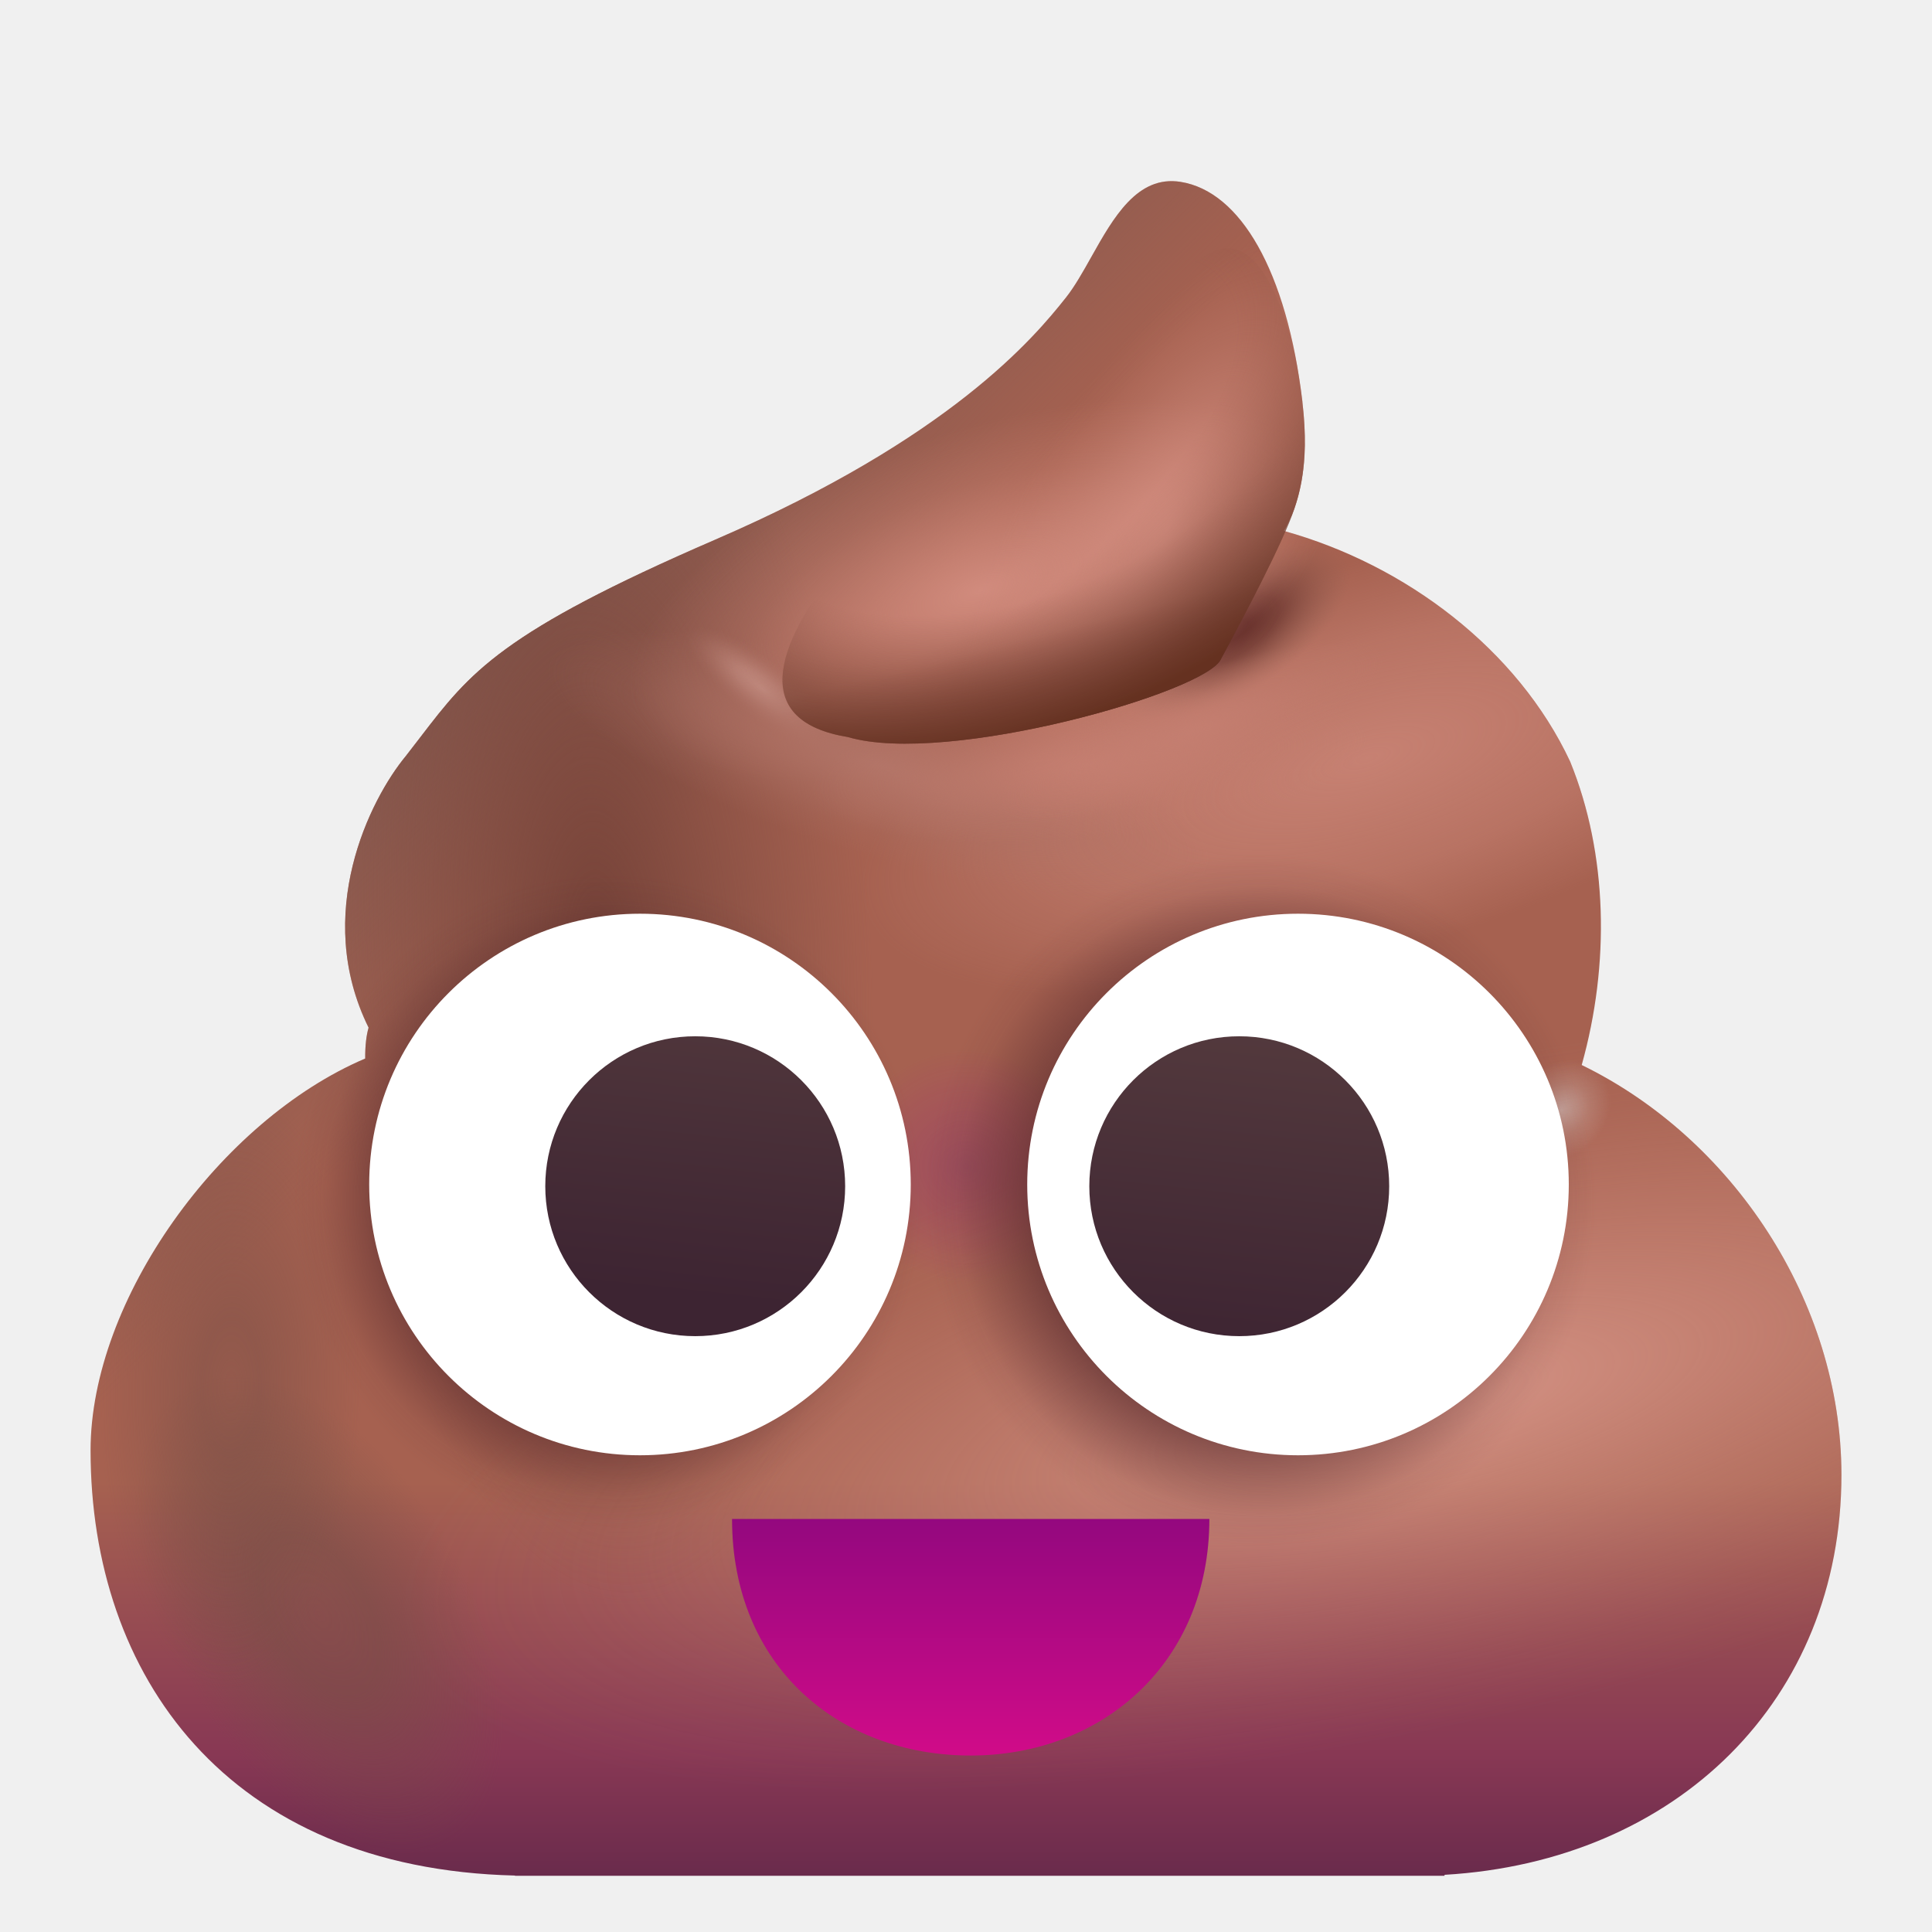
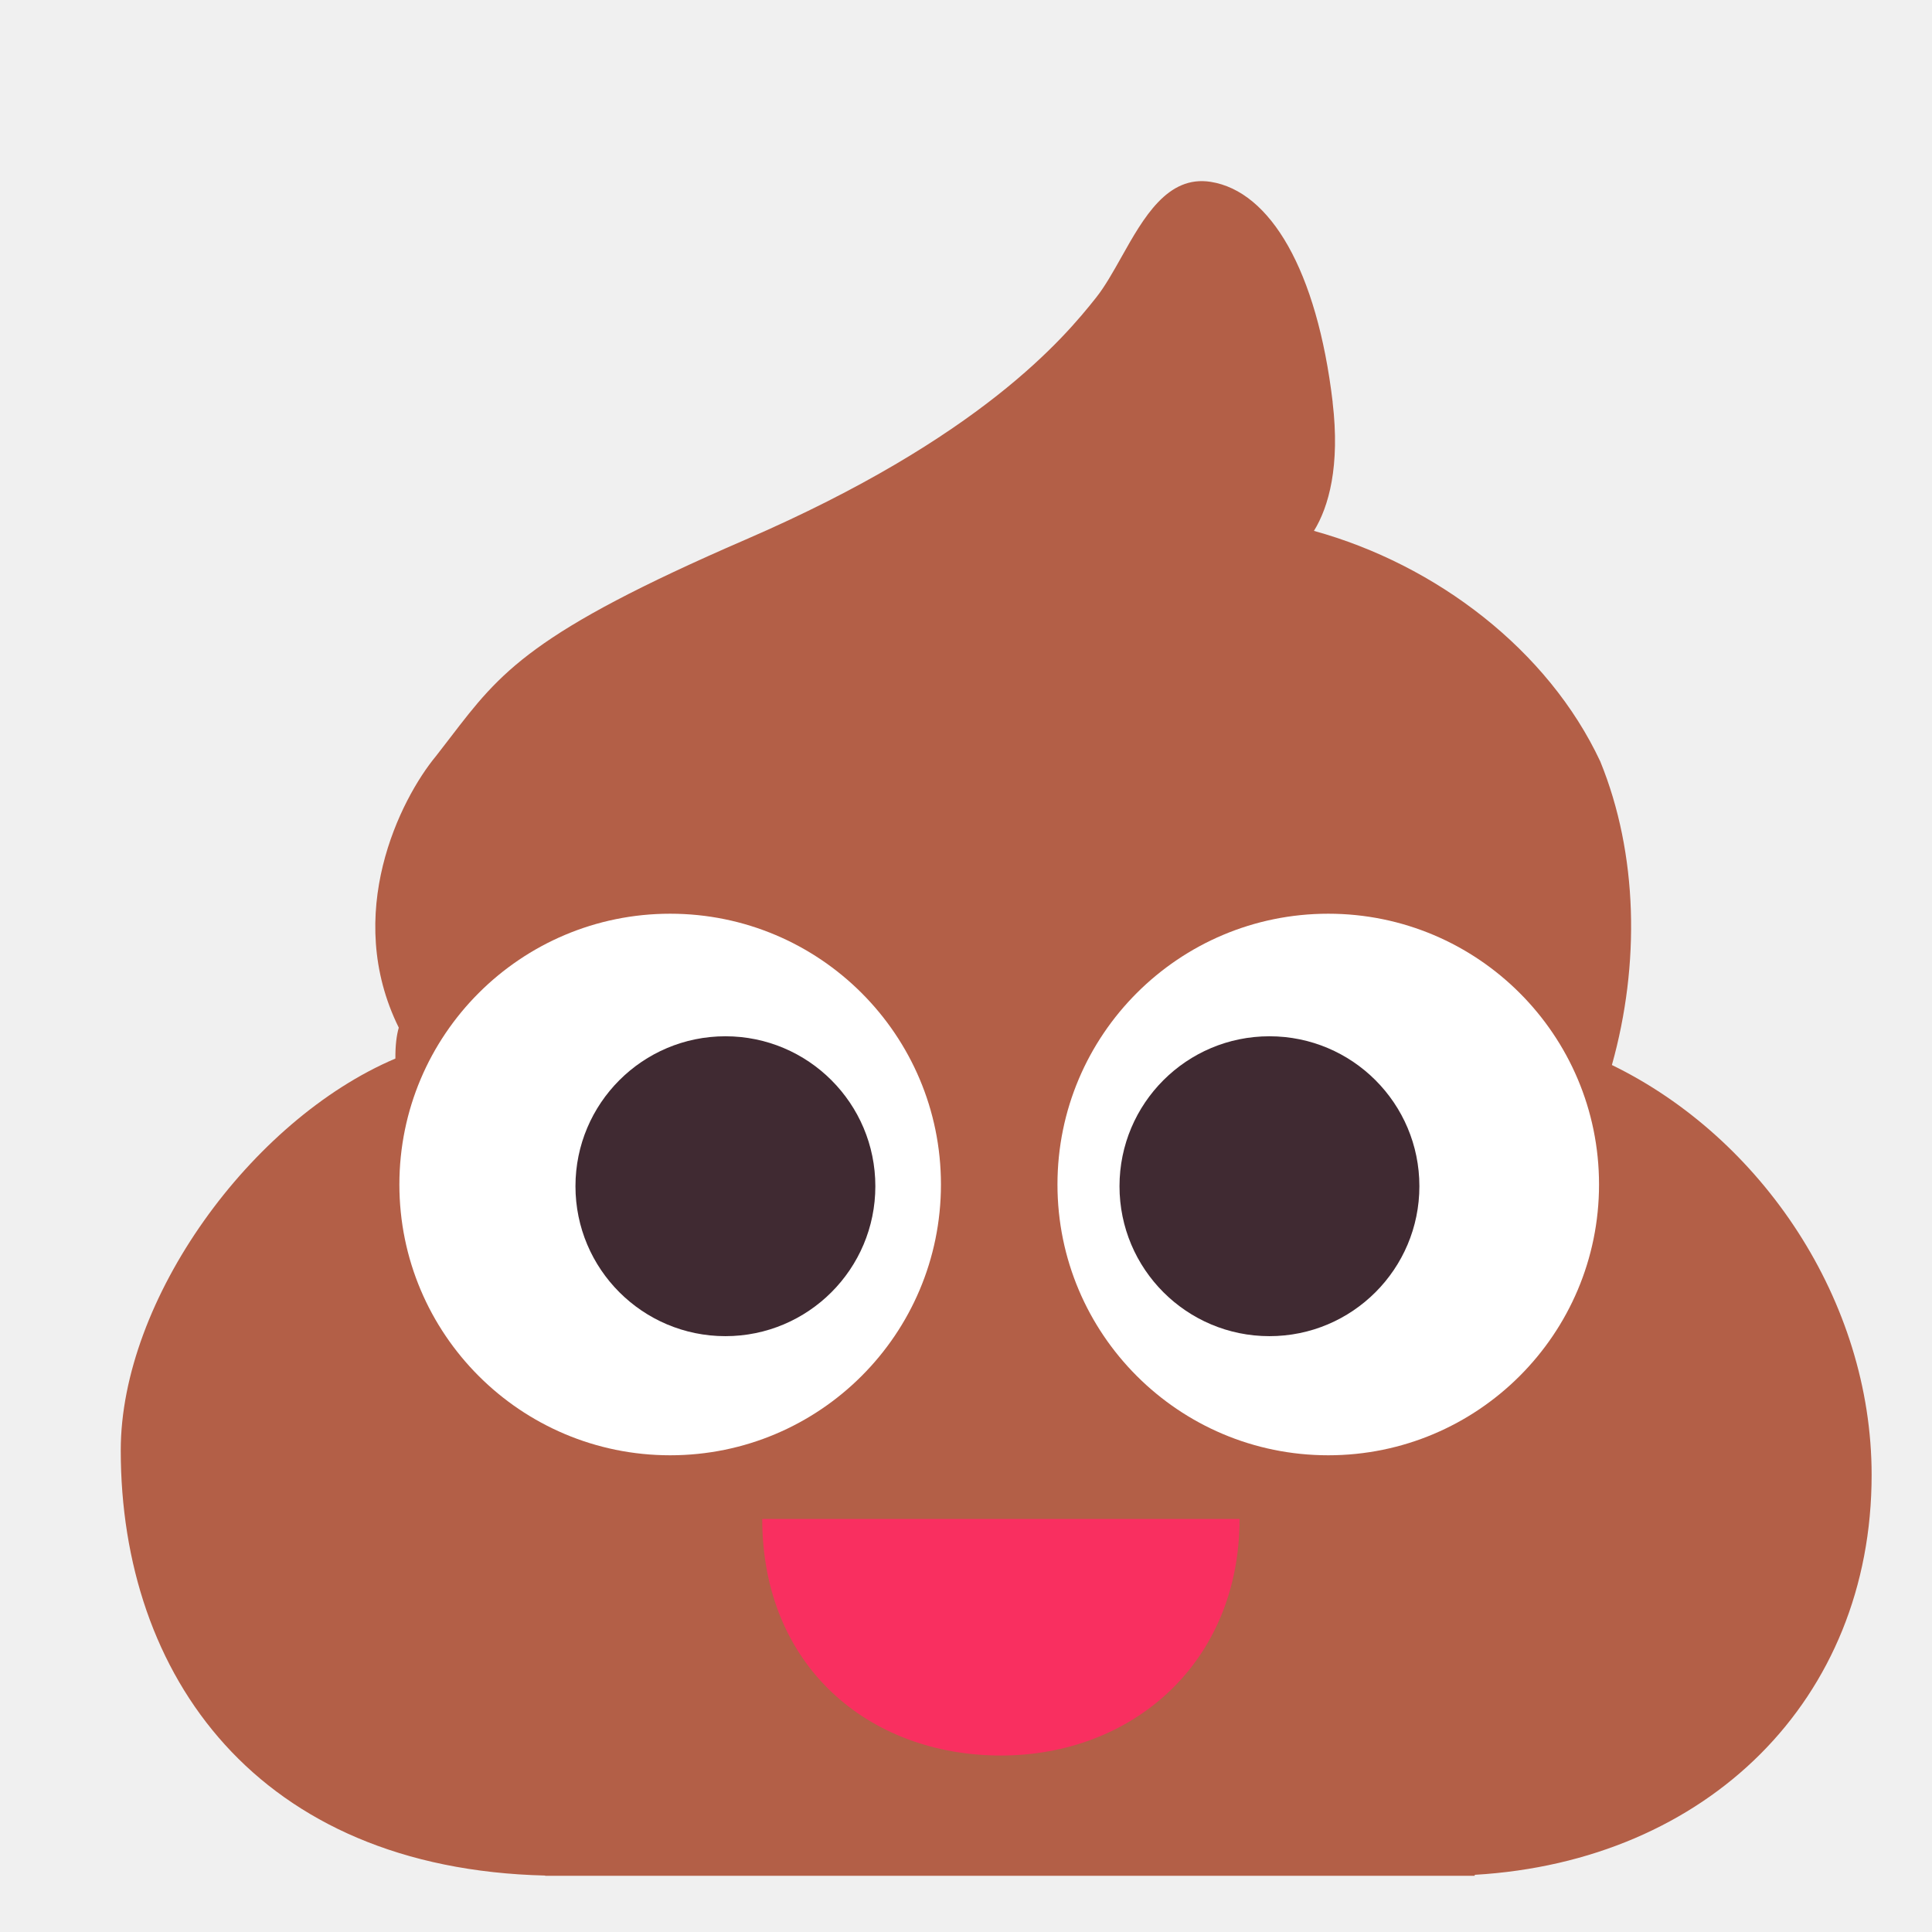
<svg xmlns="http://www.w3.org/2000/svg" width="32" height="32" fill="none">
-   <path fill="url(#a)" d="M21.572 6.66c.126 1.058-.063 1.734-.309 2.133 2.029.56 3.879 1.974 4.743 3.82.625 1.532.66 3.359.192 5.027 2.483 1.207 4.302 3.907 4.302 6.789 0 3.722-2.723 6.399-6.574 6.624v.016H8.53v-.004C3.76 30.95 1.5 27.75 1.5 24.023c0-2.494 2.149-5.47 4.549-6.49-.002-.22.02-.387.056-.512-.929-1.88.021-3.78.618-4.5l.227-.294.01-.013c.83-1.083 1.331-1.736 4.895-3.279 3.887-1.683 5.269-3.336 5.8-4.006.146-.184.281-.425.42-.672.366-.652.763-1.358 1.478-1.245.987.156 1.761 1.465 2.02 3.647" />
-   <path fill="url(#b)" fill-opacity=".3" d="M21.572 6.66c.126 1.058-.063 1.734-.309 2.133 2.029.56 3.879 1.974 4.743 3.82.625 1.532.66 3.359.192 5.027 2.483 1.207 4.302 3.907 4.302 6.789 0 3.722-2.723 6.399-6.574 6.624v.016H8.53v-.004C3.76 30.95 1.5 27.75 1.5 24.023c0-2.494 2.149-5.47 4.549-6.49-.002-.22.02-.387.056-.512-.929-1.88.021-3.78.618-4.5l.227-.294.01-.013c.83-1.083 1.331-1.736 4.895-3.279 3.887-1.683 5.269-3.336 5.8-4.006.146-.184.281-.425.42-.672.366-.652.763-1.358 1.478-1.245.987.156 1.761 1.465 2.02 3.647" />
-   <path fill="url(#c)" d="M21.572 6.66c.126 1.058-.063 1.734-.309 2.133 2.029.56 3.879 1.974 4.743 3.82.625 1.532.66 3.359.192 5.027 2.483 1.207 4.302 3.907 4.302 6.789 0 3.722-2.723 6.399-6.574 6.624v.016H8.53v-.004C3.76 30.95 1.5 27.75 1.5 24.023c0-2.494 2.149-5.47 4.549-6.49-.002-.22.02-.387.056-.512-.929-1.88.021-3.78.618-4.5l.227-.294.01-.013c.83-1.083 1.331-1.736 4.895-3.279 3.887-1.683 5.269-3.336 5.8-4.006.146-.184.281-.425.42-.672.366-.652.763-1.358 1.478-1.245.987.156 1.761 1.465 2.02 3.647" />
-   <path fill="url(#d)" d="M21.572 6.66c.126 1.058-.063 1.734-.309 2.133 2.029.56 3.879 1.974 4.743 3.82.625 1.532.66 3.359.192 5.027 2.483 1.207 4.302 3.907 4.302 6.789 0 3.722-2.723 6.399-6.574 6.624v.016H8.53v-.004C3.76 30.95 1.5 27.75 1.5 24.023c0-2.494 2.149-5.47 4.549-6.49-.002-.22.02-.387.056-.512-.929-1.88.021-3.78.618-4.5l.227-.294.01-.013c.83-1.083 1.331-1.736 4.895-3.279 3.887-1.683 5.269-3.336 5.8-4.006.146-.184.281-.425.42-.672.366-.652.763-1.358 1.478-1.245.987.156 1.761 1.465 2.02 3.647" />
-   <path fill="url(#e)" fill-opacity=".8" d="M21.572 6.66c.126 1.058-.063 1.734-.309 2.133 2.029.56 3.879 1.974 4.743 3.82.625 1.532.66 3.359.192 5.027 2.483 1.207 4.302 3.907 4.302 6.789 0 3.722-2.723 6.399-6.574 6.624v.016H8.53v-.004C3.76 30.95 1.5 27.75 1.5 24.023c0-2.494 2.149-5.47 4.549-6.49-.002-.22.02-.387.056-.512-.929-1.88.021-3.78.618-4.5l.227-.294.01-.013c.83-1.083 1.331-1.736 4.895-3.279 3.887-1.683 5.269-3.336 5.8-4.006.146-.184.281-.425.42-.672.366-.652.763-1.358 1.478-1.245.987.156 1.761 1.465 2.02 3.647" />
-   <path fill="url(#f)" d="M21.572 6.66c.126 1.058-.063 1.734-.309 2.133 2.029.56 3.879 1.974 4.743 3.82.625 1.532.66 3.359.192 5.027 2.483 1.207 4.302 3.907 4.302 6.789 0 3.722-2.723 6.399-6.574 6.624v.016H8.53v-.004C3.76 30.95 1.5 27.75 1.5 24.023c0-2.494 2.149-5.47 4.549-6.49-.002-.22.02-.387.056-.512-.929-1.88.021-3.78.618-4.5l.227-.294.01-.013c.83-1.083 1.331-1.736 4.895-3.279 3.887-1.683 5.269-3.336 5.8-4.006.146-.184.281-.425.42-.672.366-.652.763-1.358 1.478-1.245.987.156 1.761 1.465 2.02 3.647" />
-   <path fill="url(#g)" d="M21.572 6.66c.126 1.058-.063 1.734-.309 2.133 2.029.56 3.879 1.974 4.743 3.82.625 1.532.66 3.359.192 5.027 2.483 1.207 4.302 3.907 4.302 6.789 0 3.722-2.723 6.399-6.574 6.624v.016H8.53v-.004C3.76 30.95 1.5 27.75 1.5 24.023c0-2.494 2.149-5.47 4.549-6.49-.002-.22.02-.387.056-.512-.929-1.88.021-3.78.618-4.5l.227-.294.01-.013c.83-1.083 1.331-1.736 4.895-3.279 3.887-1.683 5.269-3.336 5.8-4.006.146-.184.281-.425.42-.672.366-.652.763-1.358 1.478-1.245.987.156 1.761 1.465 2.02 3.647" />
-   <path fill="url(#h)" d="M21.572 6.66c.126 1.058-.063 1.734-.309 2.133 2.029.56 3.879 1.974 4.743 3.82.625 1.532.66 3.359.192 5.027 2.483 1.207 4.302 3.907 4.302 6.789 0 3.722-2.723 6.399-6.574 6.624v.016H8.53v-.004C3.76 30.95 1.5 27.75 1.5 24.023c0-2.494 2.149-5.47 4.549-6.49-.002-.22.02-.387.056-.512-.929-1.88.021-3.78.618-4.5l.227-.294.01-.013c.83-1.083 1.331-1.736 4.895-3.279 3.887-1.683 5.269-3.336 5.8-4.006.146-.184.281-.425.42-.672.366-.652.763-1.358 1.478-1.245.987.156 1.761 1.465 2.02 3.647" />
-   <path fill="url(#i)" d="M21.572 6.66c.126 1.058-.063 1.734-.309 2.133 2.029.56 3.879 1.974 4.743 3.82.625 1.532.66 3.359.192 5.027 2.483 1.207 4.302 3.907 4.302 6.789 0 3.722-2.723 6.399-6.574 6.624v.016H8.53v-.004C3.76 30.95 1.5 27.75 1.5 24.023c0-2.494 2.149-5.47 4.549-6.49-.002-.22.02-.387.056-.512-.929-1.88.021-3.78.618-4.5l.227-.294.01-.013c.83-1.083 1.331-1.736 4.895-3.279 3.887-1.683 5.269-3.336 5.8-4.006.146-.184.281-.425.42-.672.366-.652.763-1.358 1.478-1.245.987.156 1.761 1.465 2.02 3.647" />
-   <path fill="url(#j)" d="M21.572 6.66c.126 1.058-.063 1.734-.309 2.133 2.029.56 3.879 1.974 4.743 3.82.625 1.532.66 3.359.192 5.027 2.483 1.207 4.302 3.907 4.302 6.789 0 3.722-2.723 6.399-6.574 6.624v.016H8.53v-.004C3.76 30.95 1.5 27.75 1.5 24.023c0-2.494 2.149-5.47 4.549-6.49-.002-.22.02-.387.056-.512-.929-1.88.021-3.78.618-4.5l.227-.294.01-.013c.83-1.083 1.331-1.736 4.895-3.279 3.887-1.683 5.269-3.336 5.8-4.006.146-.184.281-.425.42-.672.366-.652.763-1.358 1.478-1.245.987.156 1.761 1.465 2.02 3.647" />
-   <path fill="url(#k)" d="M21.572 6.66c.126 1.058-.063 1.734-.309 2.133 2.029.56 3.879 1.974 4.743 3.82.625 1.532.66 3.359.192 5.027 2.483 1.207 4.302 3.907 4.302 6.789 0 3.722-2.723 6.399-6.574 6.624v.016H8.53v-.004C3.76 30.95 1.5 27.75 1.5 24.023c0-2.494 2.149-5.47 4.549-6.49-.002-.22.02-.387.056-.512-.929-1.88.021-3.78.618-4.5l.227-.294.01-.013c.83-1.083 1.331-1.736 4.895-3.279 3.887-1.683 5.269-3.336 5.8-4.006.146-.184.281-.425.42-.672.366-.652.763-1.358 1.478-1.245.987.156 1.761 1.465 2.02 3.647" />
-   <path fill="url(#l)" d="M21.572 6.66c.126 1.058-.063 1.734-.309 2.133 2.029.56 3.879 1.974 4.743 3.82.625 1.532.66 3.359.192 5.027 2.483 1.207 4.302 3.907 4.302 6.789 0 3.722-2.723 6.399-6.574 6.624v.016H8.53v-.004C3.76 30.95 1.5 27.75 1.5 24.023c0-2.494 2.149-5.47 4.549-6.49-.002-.22.02-.387.056-.512-.929-1.88.021-3.78.618-4.5l.227-.294.01-.013c.83-1.083 1.331-1.736 4.895-3.279 3.887-1.683 5.269-3.336 5.8-4.006.146-.184.281-.425.42-.672.366-.652.763-1.358 1.478-1.245.987.156 1.761 1.465 2.02 3.647" />
-   <path fill="url(#m)" d="M21.572 6.66c.126 1.058-.063 1.734-.309 2.133 2.029.56 3.879 1.974 4.743 3.82.625 1.532.66 3.359.192 5.027 2.483 1.207 4.302 3.907 4.302 6.789 0 3.722-2.723 6.399-6.574 6.624v.016H8.53v-.004C3.76 30.95 1.5 27.75 1.5 24.023c0-2.494 2.149-5.47 4.549-6.49-.002-.22.02-.387.056-.512-.929-1.88.021-3.78.618-4.5l.227-.294.01-.013c.83-1.083 1.331-1.736 4.895-3.279 3.887-1.683 5.269-3.336 5.8-4.006.146-.184.281-.425.42-.672.366-.652.763-1.358 1.478-1.245.987.156 1.761 1.465 2.02 3.647" />
-   <path fill="url(#n)" d="M21.572 6.66c.126 1.058-.063 1.734-.309 2.133 2.029.56 3.879 1.974 4.743 3.82.625 1.532.66 3.359.192 5.027 2.483 1.207 4.302 3.907 4.302 6.789 0 3.722-2.723 6.399-6.574 6.624v.016H8.53v-.004C3.76 30.95 1.5 27.75 1.5 24.023c0-2.494 2.149-5.47 4.549-6.49-.002-.22.02-.387.056-.512-.929-1.88.021-3.78.618-4.5l.227-.294.01-.013c.83-1.083 1.331-1.736 4.895-3.279 3.887-1.683 5.269-3.336 5.8-4.006.146-.184.281-.425.42-.672.366-.652.763-1.358 1.478-1.245.987.156 1.761 1.465 2.02 3.647" />
-   <path fill="url(#o)" d="M21.572 6.66c.126 1.058-.063 1.734-.309 2.133 2.029.56 3.879 1.974 4.743 3.82.625 1.532.66 3.359.192 5.027 2.483 1.207 4.302 3.907 4.302 6.789 0 3.722-2.723 6.399-6.574 6.624v.016H8.53v-.004C3.76 30.95 1.5 27.75 1.5 24.023c0-2.494 2.149-5.47 4.549-6.49-.002-.22.02-.387.056-.512-.929-1.88.021-3.78.618-4.5l.227-.294.01-.013c.83-1.083 1.331-1.736 4.895-3.279 3.887-1.683 5.269-3.336 5.8-4.006.146-.184.281-.425.42-.672.366-.652.763-1.358 1.478-1.245.987.156 1.761 1.465 2.02 3.647" />
-   <path fill="url(#p)" d="M21.572 6.66c.126 1.058-.063 1.734-.309 2.133 2.029.56 3.879 1.974 4.743 3.82.625 1.532.66 3.359.192 5.027 2.483 1.207 4.302 3.907 4.302 6.789 0 3.722-2.723 6.399-6.574 6.624v.016H8.53v-.004C3.76 30.95 1.5 27.75 1.5 24.023c0-2.494 2.149-5.47 4.549-6.49-.002-.22.02-.387.056-.512-.929-1.88.021-3.78.618-4.5l.227-.294.01-.013c.83-1.083 1.331-1.736 4.895-3.279 3.887-1.683 5.269-3.336 5.8-4.006.146-.184.281-.425.42-.672.366-.652.763-1.358 1.478-1.245.987.156 1.761 1.465 2.02 3.647" />
-   <path fill="url(#q)" d="M21.572 6.66c.126 1.058-.063 1.734-.309 2.133 2.029.56 3.879 1.974 4.743 3.82.625 1.532.66 3.359.192 5.027 2.483 1.207 4.302 3.907 4.302 6.789 0 3.722-2.723 6.399-6.574 6.624v.016H8.53v-.004C3.76 30.95 1.5 27.75 1.5 24.023c0-2.494 2.149-5.47 4.549-6.49-.002-.22.02-.387.056-.512-.929-1.88.021-3.78.618-4.5l.227-.294.01-.013c.83-1.083 1.331-1.736 4.895-3.279 3.887-1.683 5.269-3.336 5.8-4.006.146-.184.281-.425.42-.672.366-.652.763-1.358 1.478-1.245.987.156 1.761 1.465 2.02 3.647" />
-   <path fill="url(#r)" d="M21.572 6.66c.126 1.058-.063 1.734-.309 2.133 2.029.56 3.879 1.974 4.743 3.82.625 1.532.66 3.359.192 5.027 2.483 1.207 4.302 3.907 4.302 6.789 0 3.722-2.723 6.399-6.574 6.624v.016H8.53v-.004C3.76 30.95 1.5 27.75 1.5 24.023c0-2.494 2.149-5.47 4.549-6.49-.002-.22.02-.387.056-.512-.929-1.88.021-3.78.618-4.5l.227-.294.01-.013c.83-1.083 1.331-1.736 4.895-3.279 3.887-1.683 5.269-3.336 5.8-4.006.146-.184.281-.425.42-.672.366-.652.763-1.358 1.478-1.245.987.156 1.761 1.465 2.02 3.647" />
-   <path fill="url(#s)" d="M20.225 10.91c-.213.546-4.54 1.781-6.18 1.298-1.595-.261-1.25-1.465-.136-2.87 1.64-2.07 4.946-4.579 6.175-5.165.962-.459 1.387 1.815 1.393 1.85.19 1.096.183 1.727-.034 2.39-.184.562-.858 1.831-1.218 2.498" />
-   <path fill="url(#t)" fill-opacity=".4" d="M20.225 10.91c-.213.546-4.54 1.781-6.18 1.298-1.595-.261-1.25-1.465-.136-2.87 1.64-2.07 4.946-4.579 6.175-5.165.962-.459 1.387 1.815 1.393 1.85.19 1.096.183 1.727-.034 2.39-.184.562-.858 1.831-1.218 2.498" />
-   <path fill="url(#u)" d="M20.225 10.91c-.213.546-4.54 1.781-6.18 1.298-1.595-.261-1.25-1.465-.136-2.87 1.64-2.07 4.946-4.579 6.175-5.165.962-.459 1.387 1.815 1.393 1.85.19 1.096.183 1.727-.034 2.39-.184.562-.858 1.831-1.218 2.498" />
-   <path fill="url(#v)" d="M12.125 25.159h7.906c0 2.379-1.77 3.918-3.953 3.918s-3.953-1.476-3.953-3.918" />
-   <path fill="#fff" fill-rule="evenodd" d="M15.085 19.619a4.485 4.485 0 1 1-8.97 0 4.485 4.485 0 0 1 8.97 0m10.899 0a4.485 4.485 0 1 1-8.97 0 4.485 4.485 0 0 1 8.97 0" clip-rule="evenodd" />
-   <path fill="url(#w)" fill-rule="evenodd" d="M11.515 22.131a2.483 2.483 0 1 0 0-4.967 2.483 2.483 0 0 0 0 4.967m9.011 0a2.483 2.483 0 1 0 0-4.967 2.483 2.483 0 0 0 0 4.967" clip-rule="evenodd" />
-   <defs>
-     <radialGradient id="b" cx="0" cy="0" r="1" gradientTransform="matrix(0 1.93279 -1.99692 0 16 19.316)" gradientUnits="userSpaceOnUse">
-       <stop stop-color="#822079" />
-       <stop offset="1" stop-color="#B20597" stop-opacity="0" />
-     </radialGradient>
-     <radialGradient id="d" cx="0" cy="0" r="1" gradientTransform="rotate(45 -9.262 40.408)scale(.78907 .93419)" gradientUnits="userSpaceOnUse">
-       <stop stop-color="#D9D9D9" stop-opacity=".54" />
-       <stop offset=".523" stop-color="#D9D9D9" stop-opacity=".181" />
-       <stop offset=".95" stop-color="#D9D9D9" stop-opacity="0" />
-       <stop offset="1" stop-color="#D9D9D9" stop-opacity="0" />
-     </radialGradient>
-     <radialGradient id="e" cx="0" cy="0" r="1" gradientTransform="rotate(73.544 2.953 21.463)scale(5.19048 14.2032)" gradientUnits="userSpaceOnUse">
-       <stop stop-color="#DD978A" stop-opacity=".74" />
-       <stop offset=".358" stop-color="#DD978A" stop-opacity=".414" />
-       <stop offset=".617" stop-color="#DD978A" stop-opacity="0" />
-     </radialGradient>
-     <radialGradient id="f" cx="0" cy="0" r="1" gradientTransform="matrix(4.5301 -.25522 .61006 10.82863 9.893 15.736)" gradientUnits="userSpaceOnUse">
-       <stop stop-color="#754238" />
-       <stop offset="1" stop-color="#7B4A40" stop-opacity="0" />
-     </radialGradient>
-     <radialGradient id="g" cx="0" cy="0" r="1" gradientTransform="matrix(1.16215 5.2581 -16.89105 3.73328 23.649 23.203)" gradientUnits="userSpaceOnUse">
-       <stop stop-color="#F7B8AC" stop-opacity=".58" />
-       <stop offset=".818" stop-color="#E09B8E" stop-opacity=".079" />
-       <stop offset="1" stop-color="#DD978A" stop-opacity="0" />
-     </radialGradient>
-     <radialGradient id="h" cx="0" cy="0" r="1" gradientTransform="matrix(-5.56339 0 0 -5.74798 20.89 19.882)" gradientUnits="userSpaceOnUse">
-       <stop offset=".53" stop-color="#57292C" />
-       <stop offset=".908" stop-color="#57292C" stop-opacity=".088" />
-       <stop offset="1" stop-color="#57292C" stop-opacity="0" />
-     </radialGradient>
-     <radialGradient id="i" cx="0" cy="0" r="1" gradientTransform="matrix(-5.22533 0 0 -5.39871 10.054 19.882)" gradientUnits="userSpaceOnUse">
-       <stop offset=".53" stop-color="#57292C" />
-       <stop offset=".908" stop-color="#57292C" stop-opacity=".088" />
-       <stop offset="1" stop-color="#57292C" stop-opacity="0" />
-     </radialGradient>
-     <radialGradient id="j" cx="0" cy="0" r="1" gradientTransform="rotate(-141.79 8.29 3.52)scale(1.55639 .47514)" gradientUnits="userSpaceOnUse">
-       <stop stop-color="#C29186" />
-       <stop offset=".347" stop-color="#BC897E" stop-opacity=".729" />
-       <stop offset=".827" stop-color="#AD776B" stop-opacity=".135" />
-       <stop offset="1" stop-color="#AA7367" stop-opacity="0" />
-     </radialGradient>
-     <radialGradient id="k" cx="0" cy="0" r="1" gradientTransform="rotate(56.99 .606 24.047)scale(1.01181 2.21296)" gradientUnits="userSpaceOnUse">
-       <stop offset=".123" stop-color="#622C27" />
-       <stop offset=".389" stop-color="#6C3730" stop-opacity=".787" />
-       <stop offset="1" stop-color="#916053" stop-opacity="0" />
-     </radialGradient>
-     <radialGradient id="l" cx="0" cy="0" r="1" gradientTransform="rotate(71.664 1.34 16.128)scale(2.66256 6.08868)" gradientUnits="userSpaceOnUse">
-       <stop stop-color="#DD978A" stop-opacity=".78" />
-       <stop offset=".656" stop-color="#DD978A" stop-opacity=".199" />
-       <stop offset="1" stop-color="#DD978A" stop-opacity="0" />
-     </radialGradient>
-     <radialGradient id="m" cx="0" cy="0" r="1" gradientTransform="matrix(2.0668 1.18841 -2.71765 4.72635 19.318 8.78)" gradientUnits="userSpaceOnUse">
-       <stop stop-color="#DD978A" stop-opacity=".78" />
-       <stop offset=".656" stop-color="#DD978A" stop-opacity=".199" />
-       <stop offset=".868" stop-color="#DD978A" stop-opacity=".051" />
-       <stop offset="1" stop-color="#DD978A" stop-opacity="0" />
-     </radialGradient>
-     <radialGradient id="n" cx="0" cy="0" r="1" gradientTransform="rotate(-30.018 52.485 3.512)scale(2.45416 4.3786)" gradientUnits="userSpaceOnUse">
-       <stop stop-color="#774E46" stop-opacity=".47" />
-       <stop offset=".331" stop-color="#774E46" stop-opacity=".576" />
-       <stop offset="1" stop-color="#774E46" stop-opacity="0" />
-     </radialGradient>
-     <radialGradient id="o" cx="0" cy="0" r="1" gradientTransform="matrix(2.1672 .04072 -.09432 5.01933 3.82 22.95)" gradientUnits="userSpaceOnUse">
-       <stop stop-color="#774E46" stop-opacity=".37" />
-       <stop offset=".225" stop-color="#774E46" stop-opacity=".46" />
-       <stop offset="1" stop-color="#774E46" stop-opacity="0" />
-     </radialGradient>
-     <radialGradient id="p" cx="0" cy="0" r="1" gradientTransform="rotate(107.167 2.604 11.703)scale(1.51953 5.72417)" gradientUnits="userSpaceOnUse">
-       <stop stop-color="#B07366" />
-       <stop offset=".734" stop-color="#AD7367" stop-opacity=".185" />
-       <stop offset="1" stop-color="#AC7367" stop-opacity="0" />
-     </radialGradient>
-     <radialGradient id="q" cx="0" cy="0" r="1" gradientTransform="rotate(84.472 2.046 16.266)scale(1.22741 4.62324)" gradientUnits="userSpaceOnUse">
-       <stop stop-color="#C47E70" />
-       <stop offset=".705" stop-color="#C47E70" stop-opacity=".198" />
-       <stop offset="1" stop-color="#C47E70" stop-opacity="0" />
-     </radialGradient>
-     <radialGradient id="r" cx="0" cy="0" r="1" gradientTransform="matrix(.33398 .83496 -3.145 1.258 19.74 12.113)" gradientUnits="userSpaceOnUse">
-       <stop stop-color="#C47E70" />
-       <stop offset=".705" stop-color="#C47E70" stop-opacity=".198" />
-       <stop offset="1" stop-color="#C47E70" stop-opacity="0" />
-     </radialGradient>
-     <radialGradient id="s" cx="0" cy="0" r="1" gradientTransform="matrix(-8.80632 7.20122 -3.29838 -4.03356 16.592 7.641)" gradientUnits="userSpaceOnUse">
-       <stop offset=".408" stop-color="#905243" stop-opacity="0" />
-       <stop offset="1" stop-color="#6C3E31" />
-     </radialGradient>
-     <radialGradient id="u" cx="0" cy="0" r="1" gradientTransform="rotate(60.732 3.609 17.445)scale(5.97276 8.96174)" gradientUnits="userSpaceOnUse">
-       <stop offset=".652" stop-color="#965B4F" stop-opacity="0" />
-       <stop offset="1" stop-color="#653120" />
-     </radialGradient>
-     <linearGradient id="a" x1="16" x2="16" y1="3" y2="31.723" gradientUnits="userSpaceOnUse">
-       <stop stop-color="#A66150" />
-       <stop offset=".75" stop-color="#A66150" />
-       <stop offset=".907" stop-color="#883854" />
-       <stop offset=".977" stop-color="#6A2B4C" />
-     </linearGradient>
-     <linearGradient id="c" x1=".836" x2="16" y1="15.755" y2="31.069" gradientUnits="userSpaceOnUse">
-       <stop stop-color="#7C574F" />
-       <stop offset=".277" stop-color="#7C574F" stop-opacity="0" />
-     </linearGradient>
-     <linearGradient id="t" x1="17.913" x2="17.498" y1="12.068" y2="10.436" gradientUnits="userSpaceOnUse">
-       <stop stop-color="#220404" />
-       <stop offset="1" stop-color="#390808" stop-opacity="0" />
-     </linearGradient>
-     <linearGradient id="v" x1="16.078" x2="16.078" y1="29.725" y2="24.537" gradientUnits="userSpaceOnUse">
-       <stop stop-color="#DB0C8A" />
-       <stop offset="1" stop-color="#8A077D" />
-     </linearGradient>
-     <linearGradient id="w" x1="18.434" x2="17.797" y1="16.337" y2="22.18" gradientUnits="userSpaceOnUse">
-       <stop stop-color="#553B3E" />
-       <stop offset="1" stop-color="#3D2432" />
-     </linearGradient>
-   </defs>
+   <path fill="#B35F47" d="M22.072 6.66c.126 1.058-.063 1.734-.309 2.133 2.029.56 3.879 1.974 4.743 3.82.625 1.532.66 3.359.192 5.027C29.18 18.847 31 21.547 31 24.429c0 3.722-2.723 6.399-6.574 6.624v.016H9.03v-.004C4.26 30.95 2 27.75 2 24.023c0-2.494 2.149-5.47 4.549-6.49-.002-.22.02-.387.056-.512-.929-1.88.021-3.78.618-4.5l.227-.294.01-.013c.83-1.083 1.331-1.736 4.895-3.279 3.887-1.683 5.269-3.336 5.8-4.006.146-.184.281-.425.42-.672.366-.652.763-1.358 1.478-1.245.987.156 1.761 1.465 2.02 3.647" />
+   <path fill="#F92F60" d="M12.625 25.159h7.906c0 2.379-1.77 3.918-3.953 3.918s-3.953-1.476-3.953-3.918" />
+   <path fill="#fff" fill-rule="evenodd" d="M15.585 19.619a4.485 4.485 0 1 1-8.97 0 4.485 4.485 0 0 1 8.97 0m10.9 0a4.485 4.485 0 1 1-8.97 0 4.485 4.485 0 0 1 8.97 0" clip-rule="evenodd" />
+   <path fill="#402A32" fill-rule="evenodd" d="M12.015 22.131a2.483 2.483 0 1 0 0-4.967 2.483 2.483 0 0 0 0 4.967m9.011 0a2.483 2.483 0 1 0 0-4.967 2.483 2.483 0 0 0 0 4.967" clip-rule="evenodd" />
</svg>
